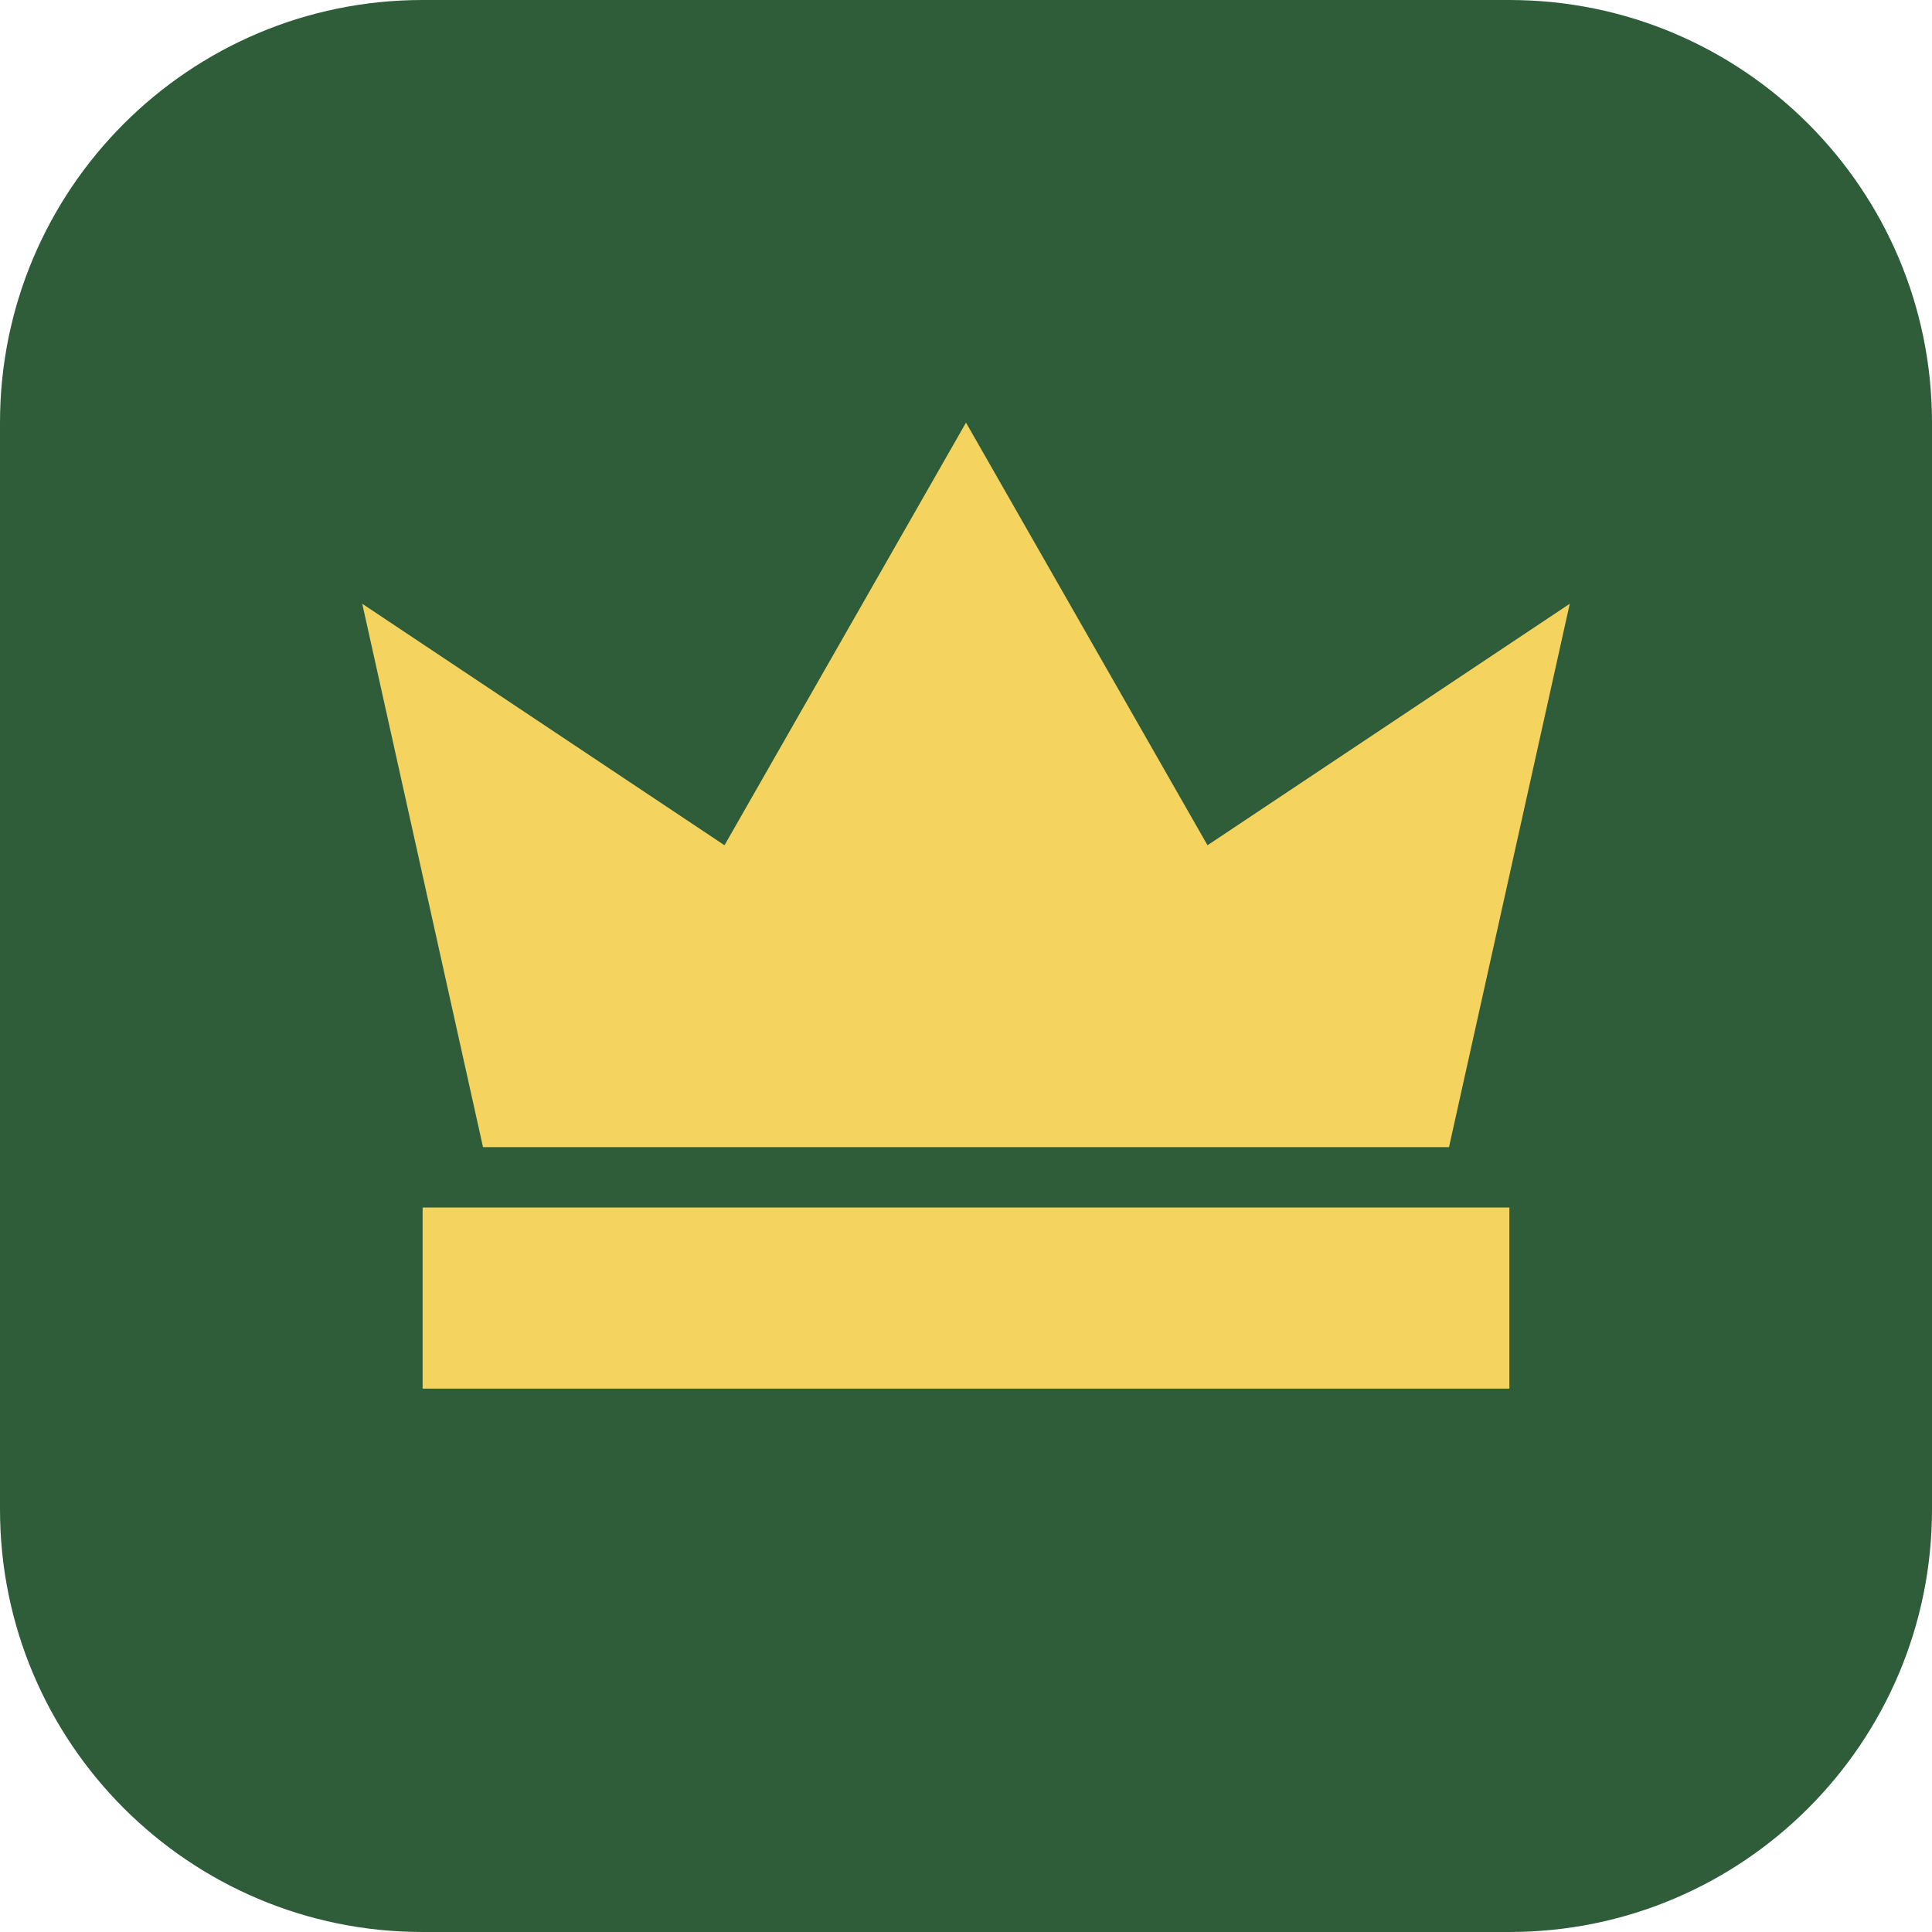
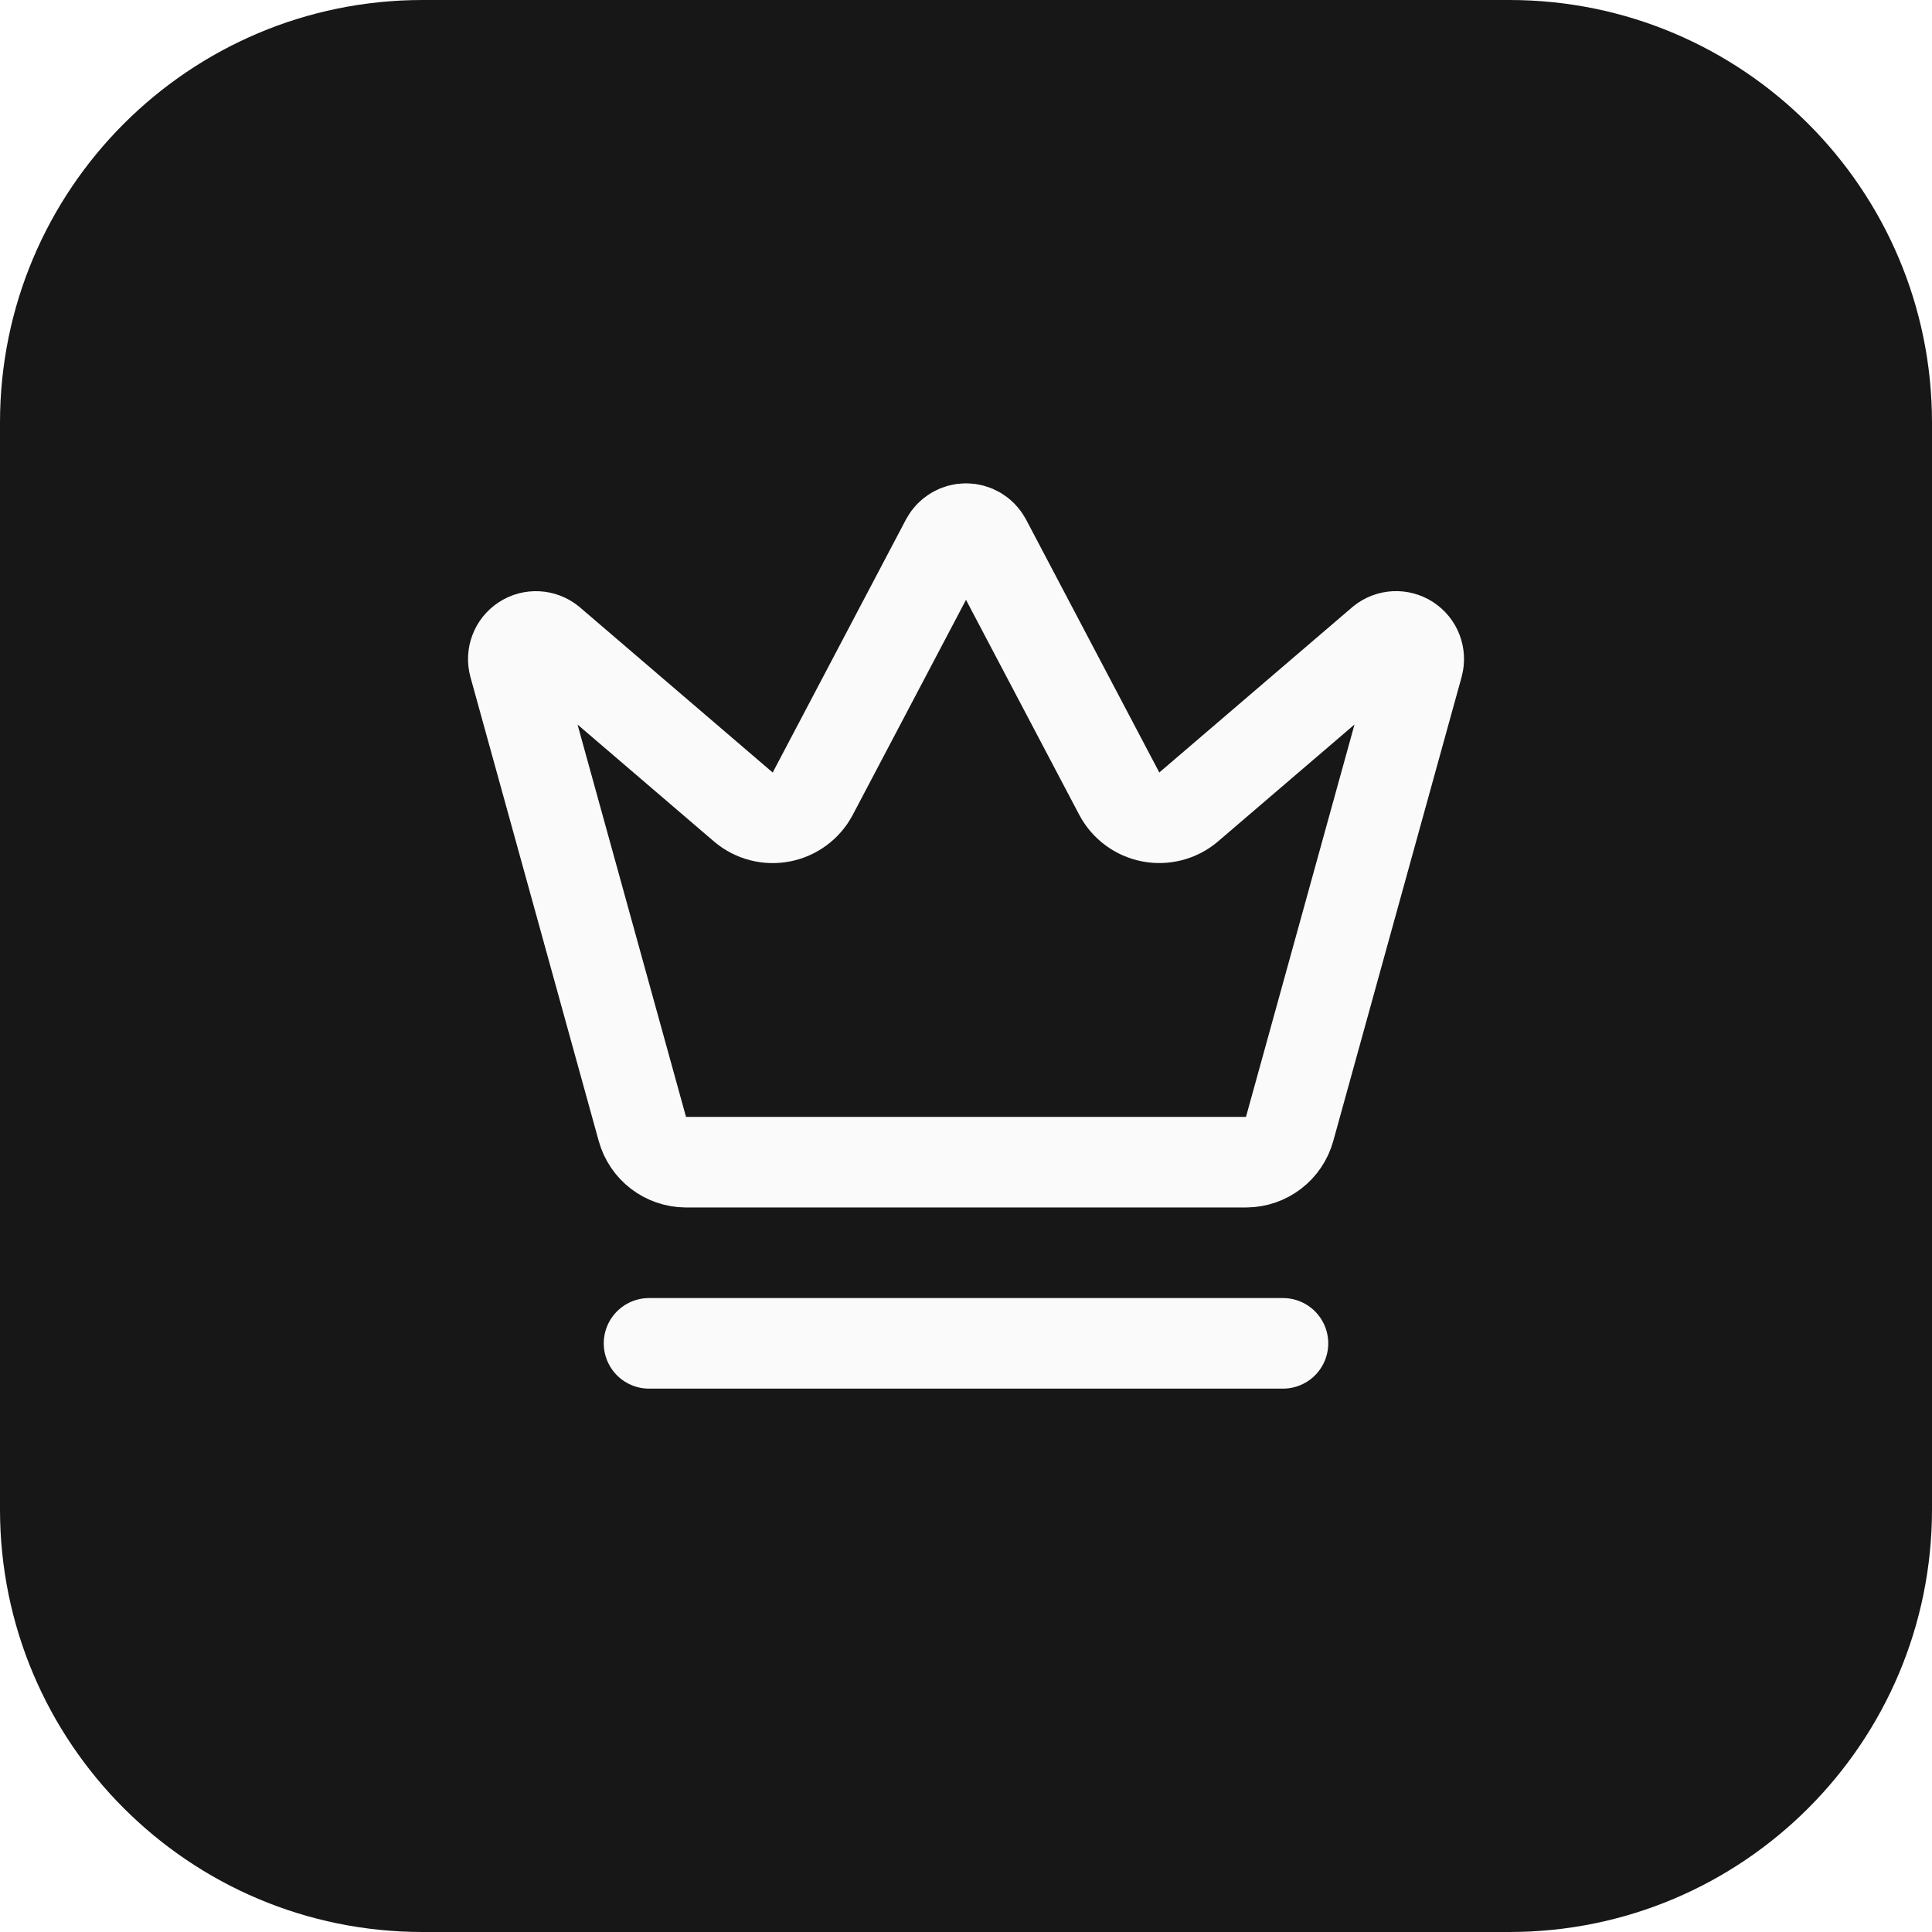
<svg xmlns="http://www.w3.org/2000/svg" viewBox="0 0 64 64">
-   <rect width="64" height="64" rx="14" fill="#2f5d3a" />
-   <path d="M14 40h36v6H14zM16 38l-4-18 12 8 8-14 8 14 12-8-4 18z" fill="#f4d35e" />
+   <rect width="64" height="64" rx="14" fill="#171717" />
+   <g transform="translate(14 13) scale(1.5)" fill="none" stroke="#fafafa" stroke-width="2" stroke-linecap="round" stroke-linejoin="round">
+     <path d="M11.562 3.266a.5.5 0 0 1 .876 0L15.39 8.87a1 1 0 0 0 1.516.294L21.183 5.5a.5.5 0 0 1 .798.519l-2.834 10.246a1 1 0 0 1-.956.734H5.81a1 1 0 0 1-.957-.734L2.02 6.02a.5.5 0 0 1 .798-.519l4.276 3.664a1 1 0 0 0 1.516-.294z" />
+     <path d="M5 21h14" />
+   </g>
</svg>
